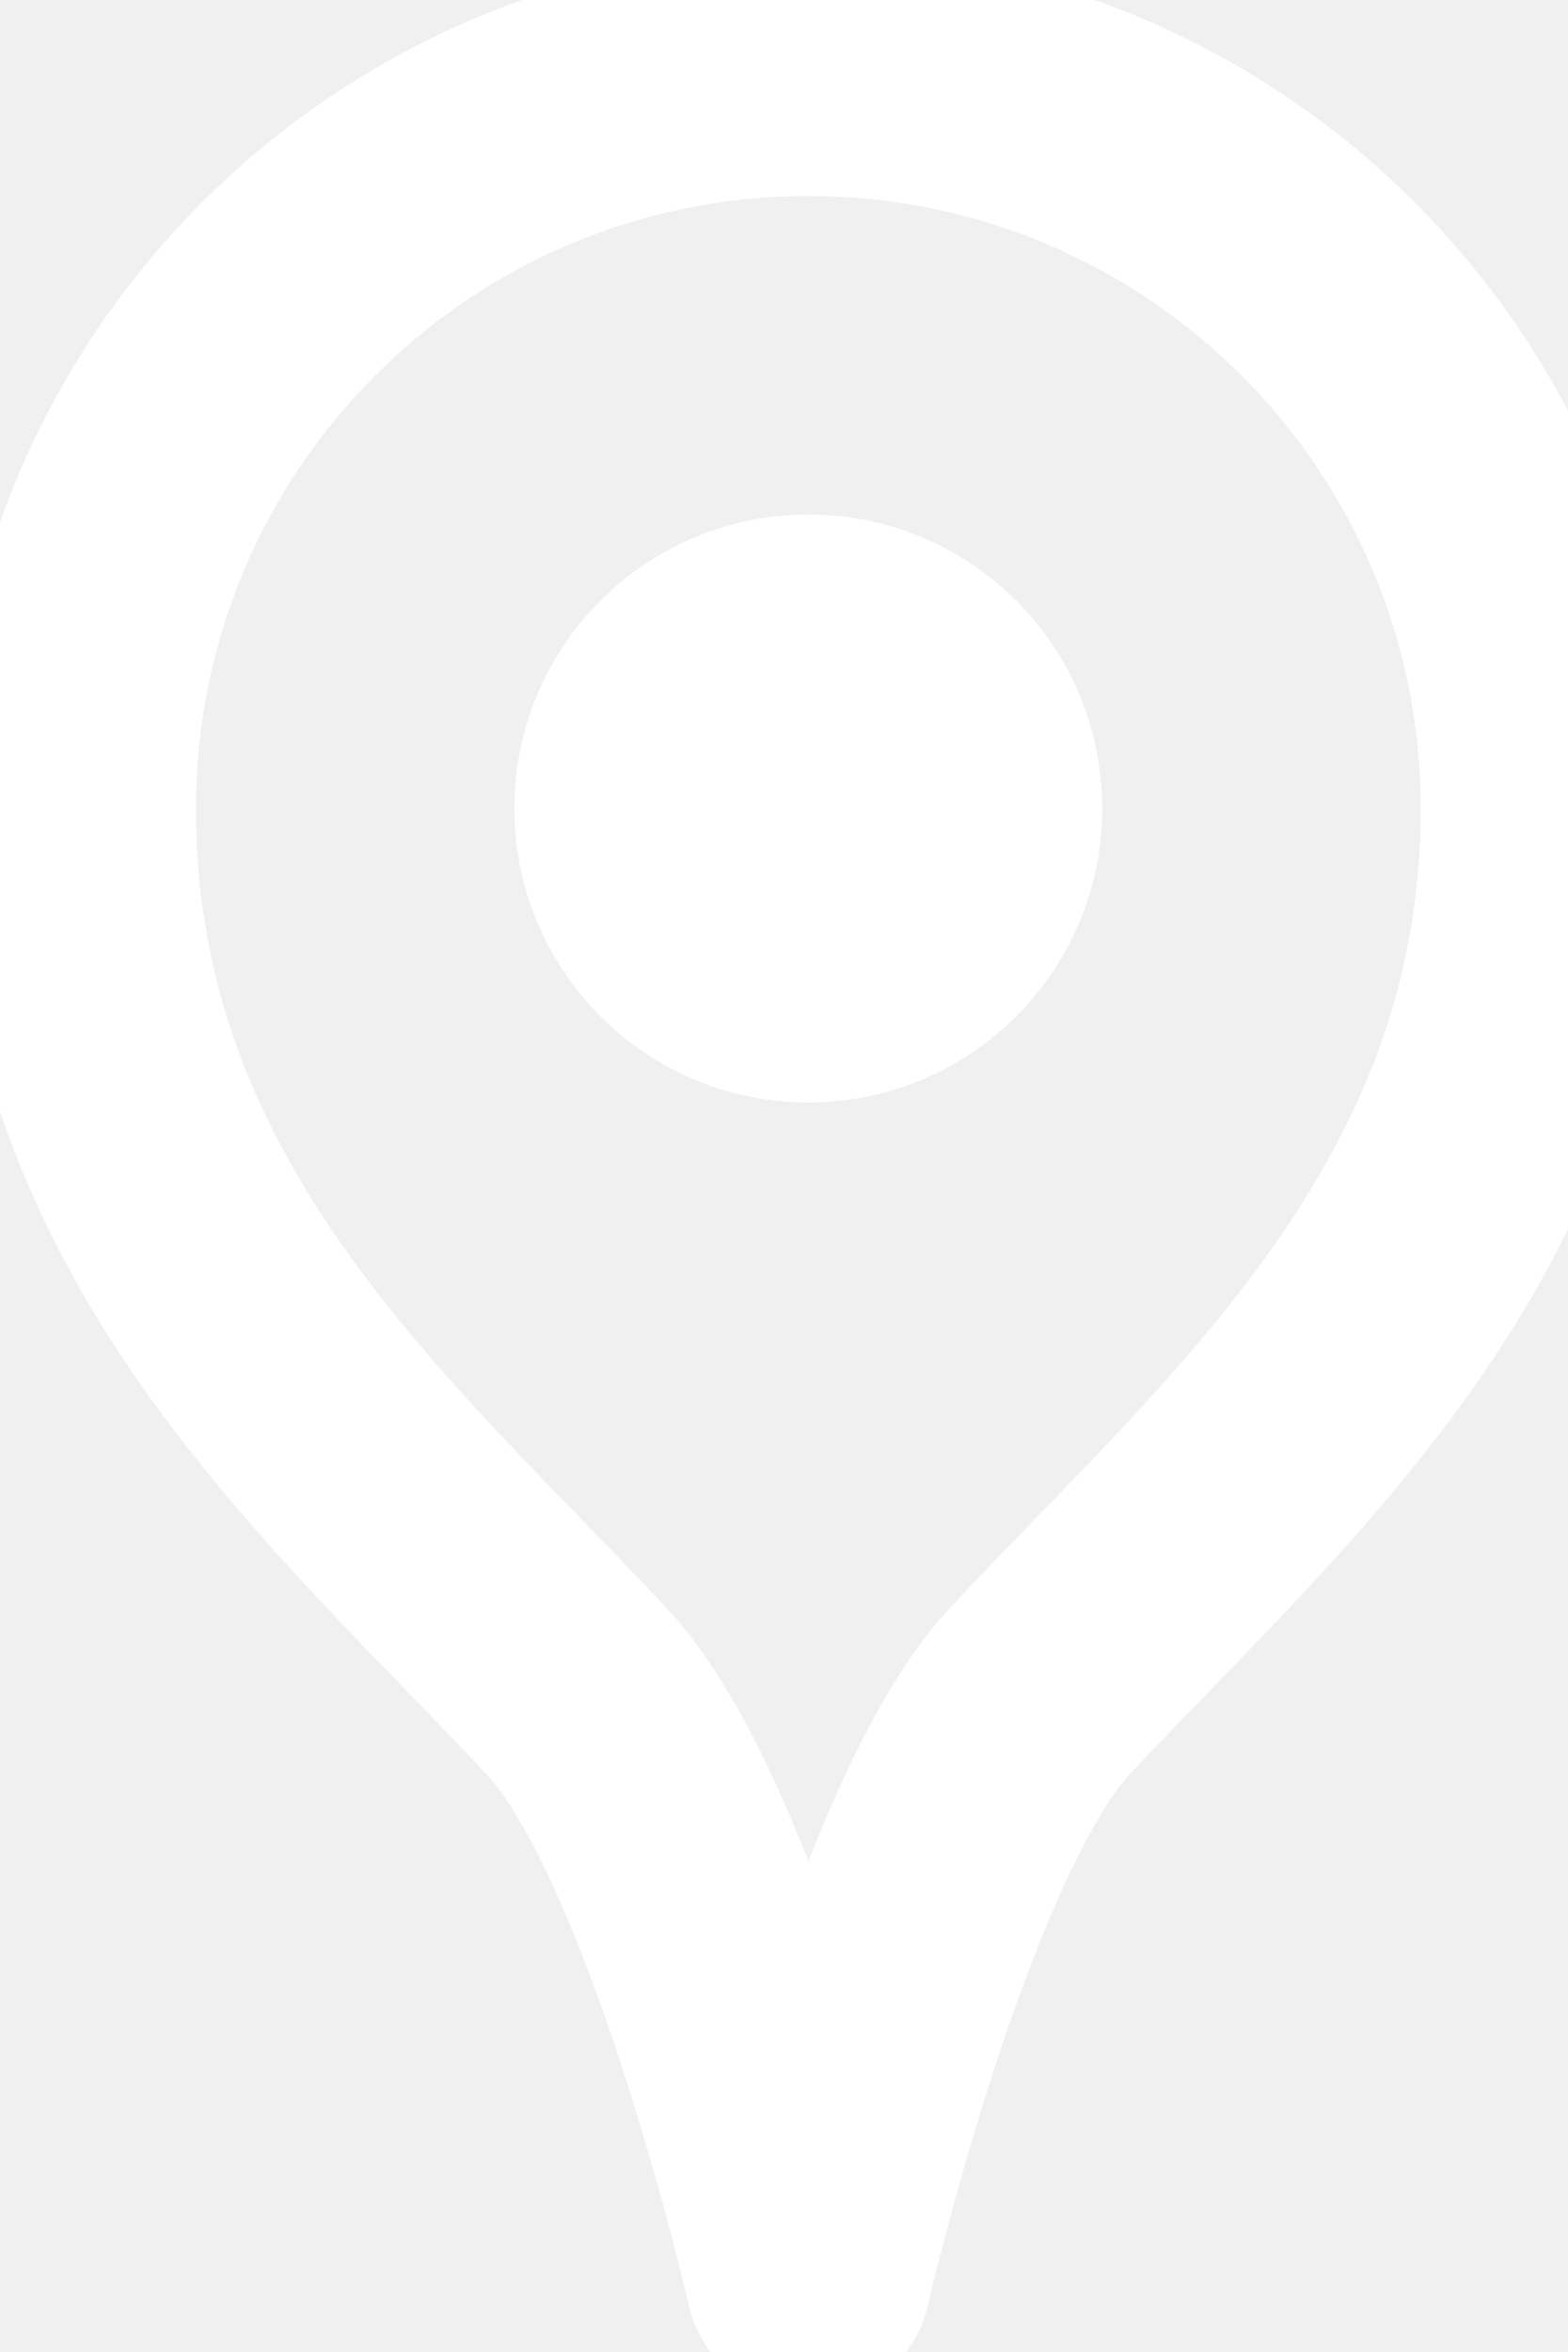
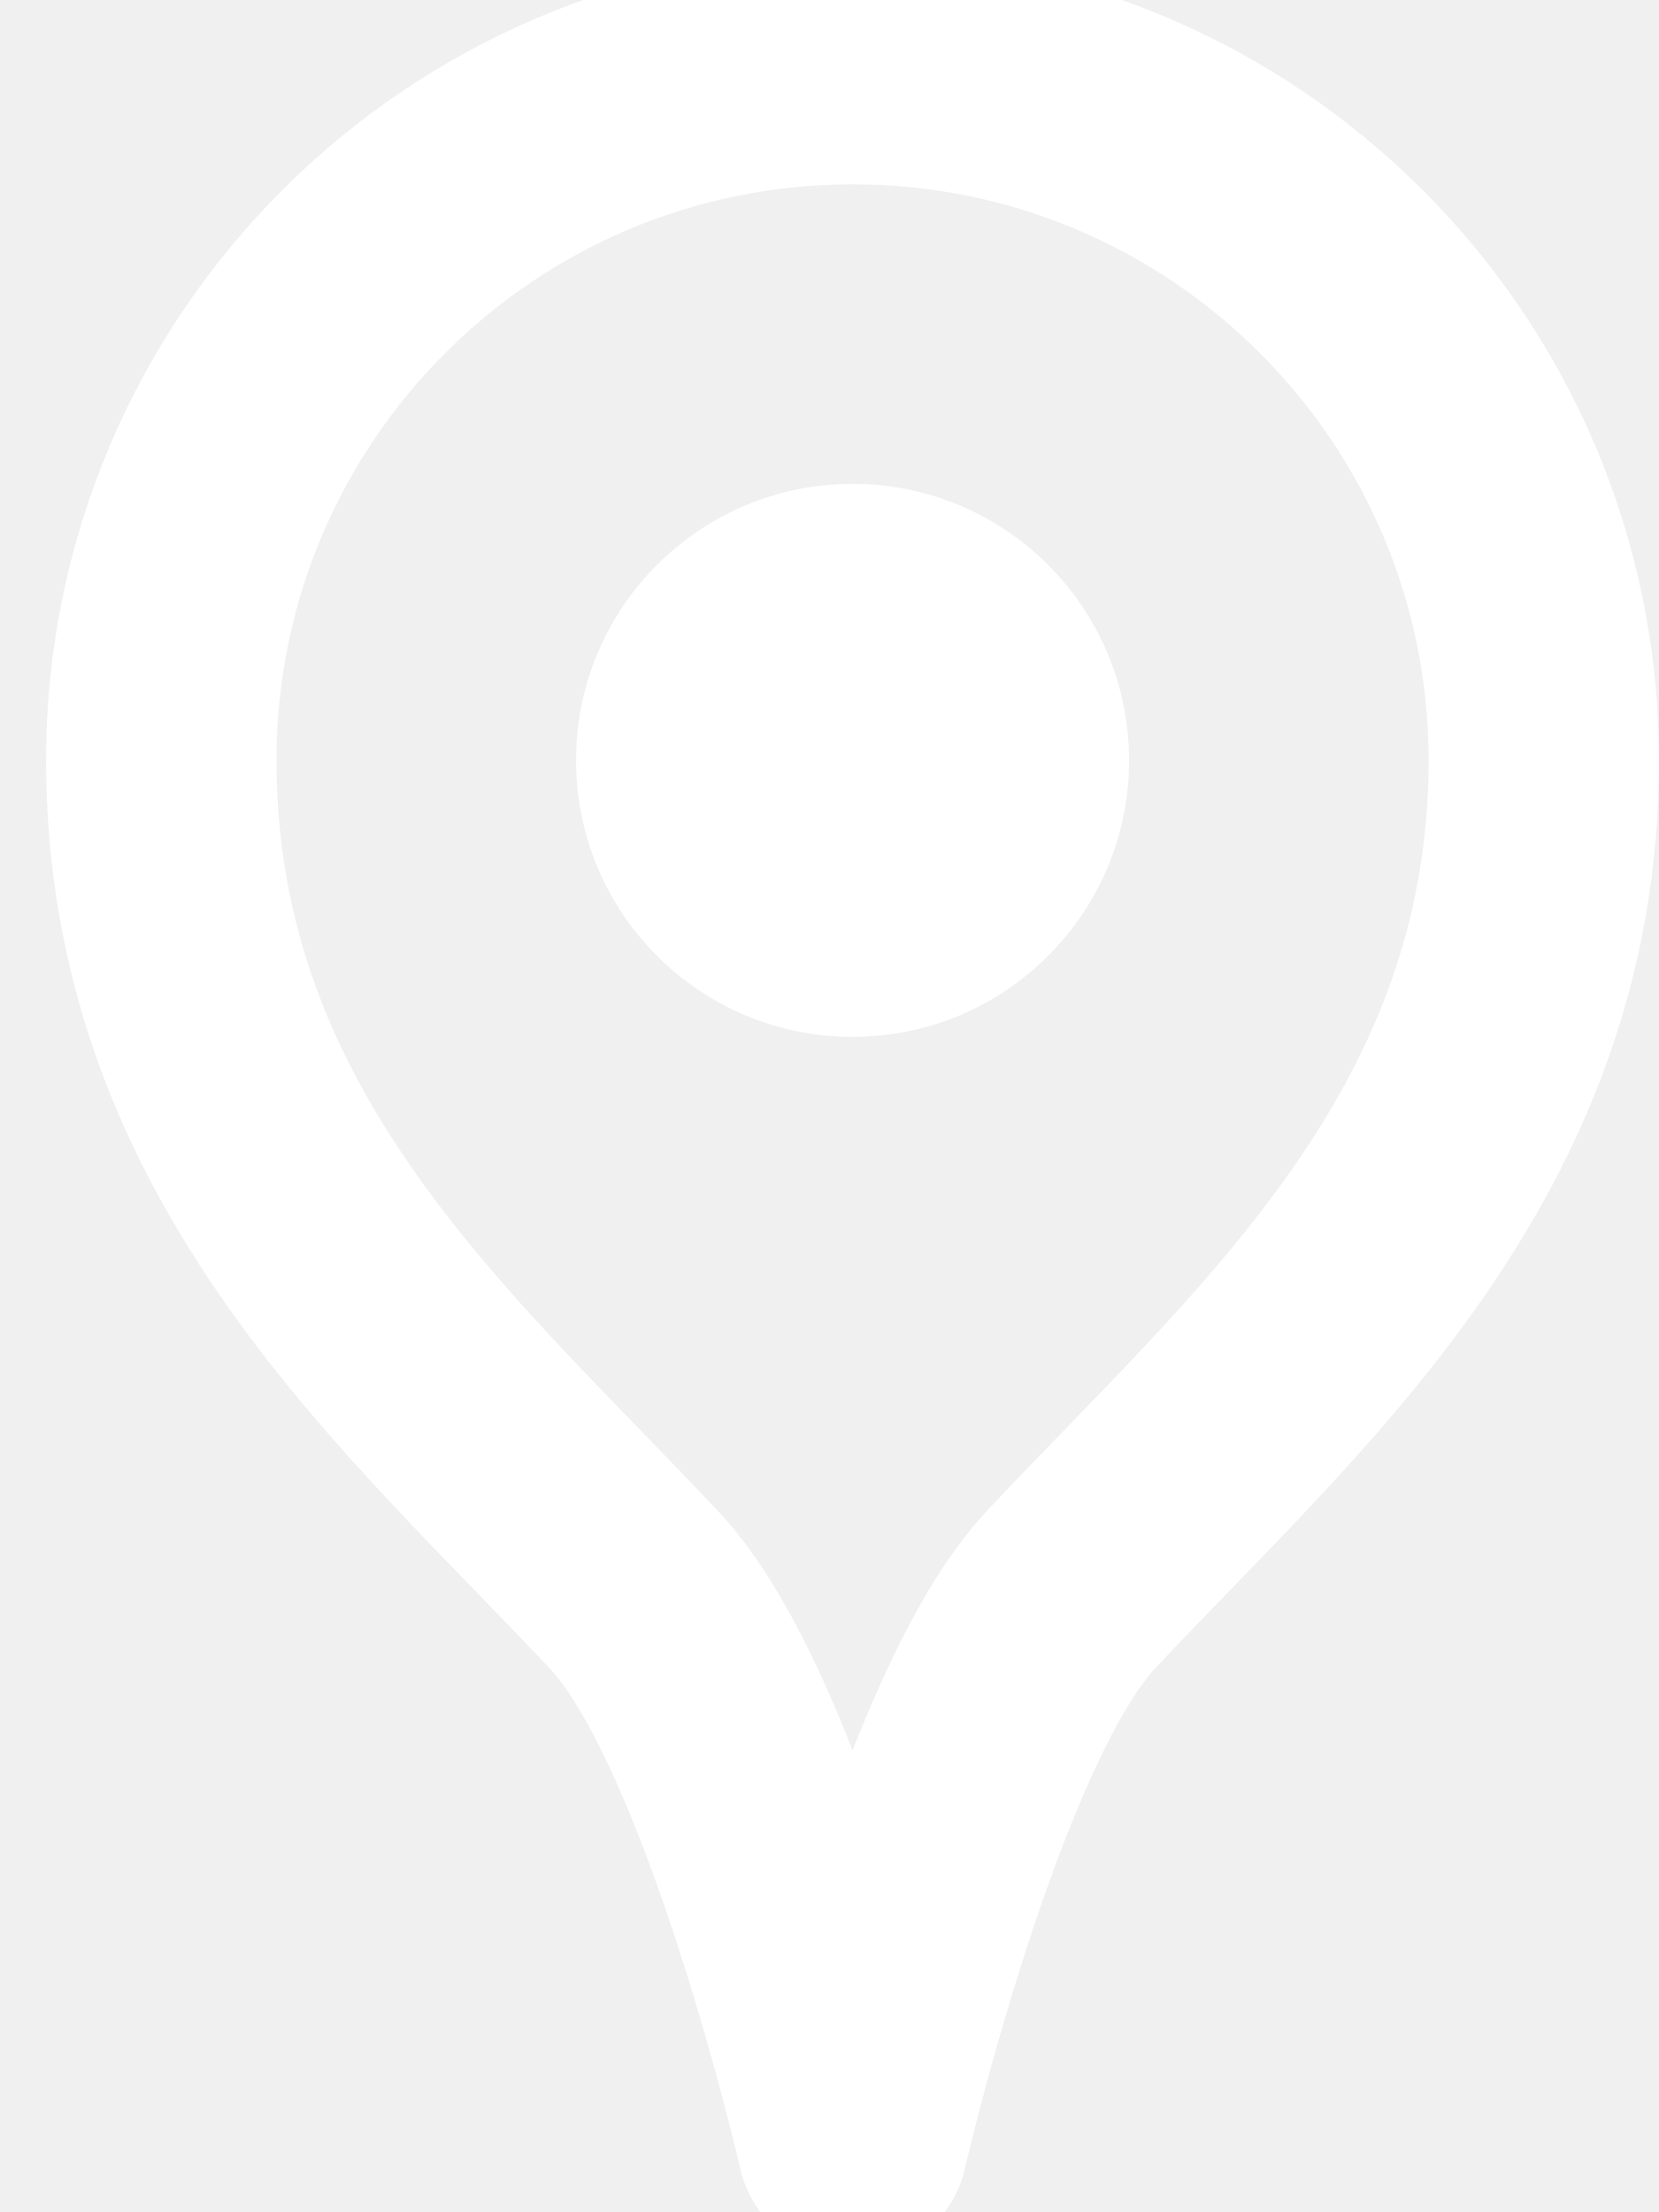
- <svg xmlns="http://www.w3.org/2000/svg" width="8" height="12" viewBox="0 0 8 12">
+ <svg xmlns="http://www.w3.org/2000/svg" width="9" height="12" viewBox="0 0 8 12">
  <g fill="none" fill-rule="evenodd">
    <path stroke="#fff" stroke-linecap="round" stroke-linejoin="round" stroke-width="1.25" d="M7.875 4.125c0 2.11-1.466 3.324-2.566 4.5-.657.704-1.184 3-1.184 3S3.6 9.331 2.943 8.629C1.843 7.454.375 6.238.375 4.125a3.75 3.75 0 0 1 7.5 0z" />
    <circle cx="4.125" cy="4.125" r="1.5" fill="#fff" />
  </g>
</svg>
